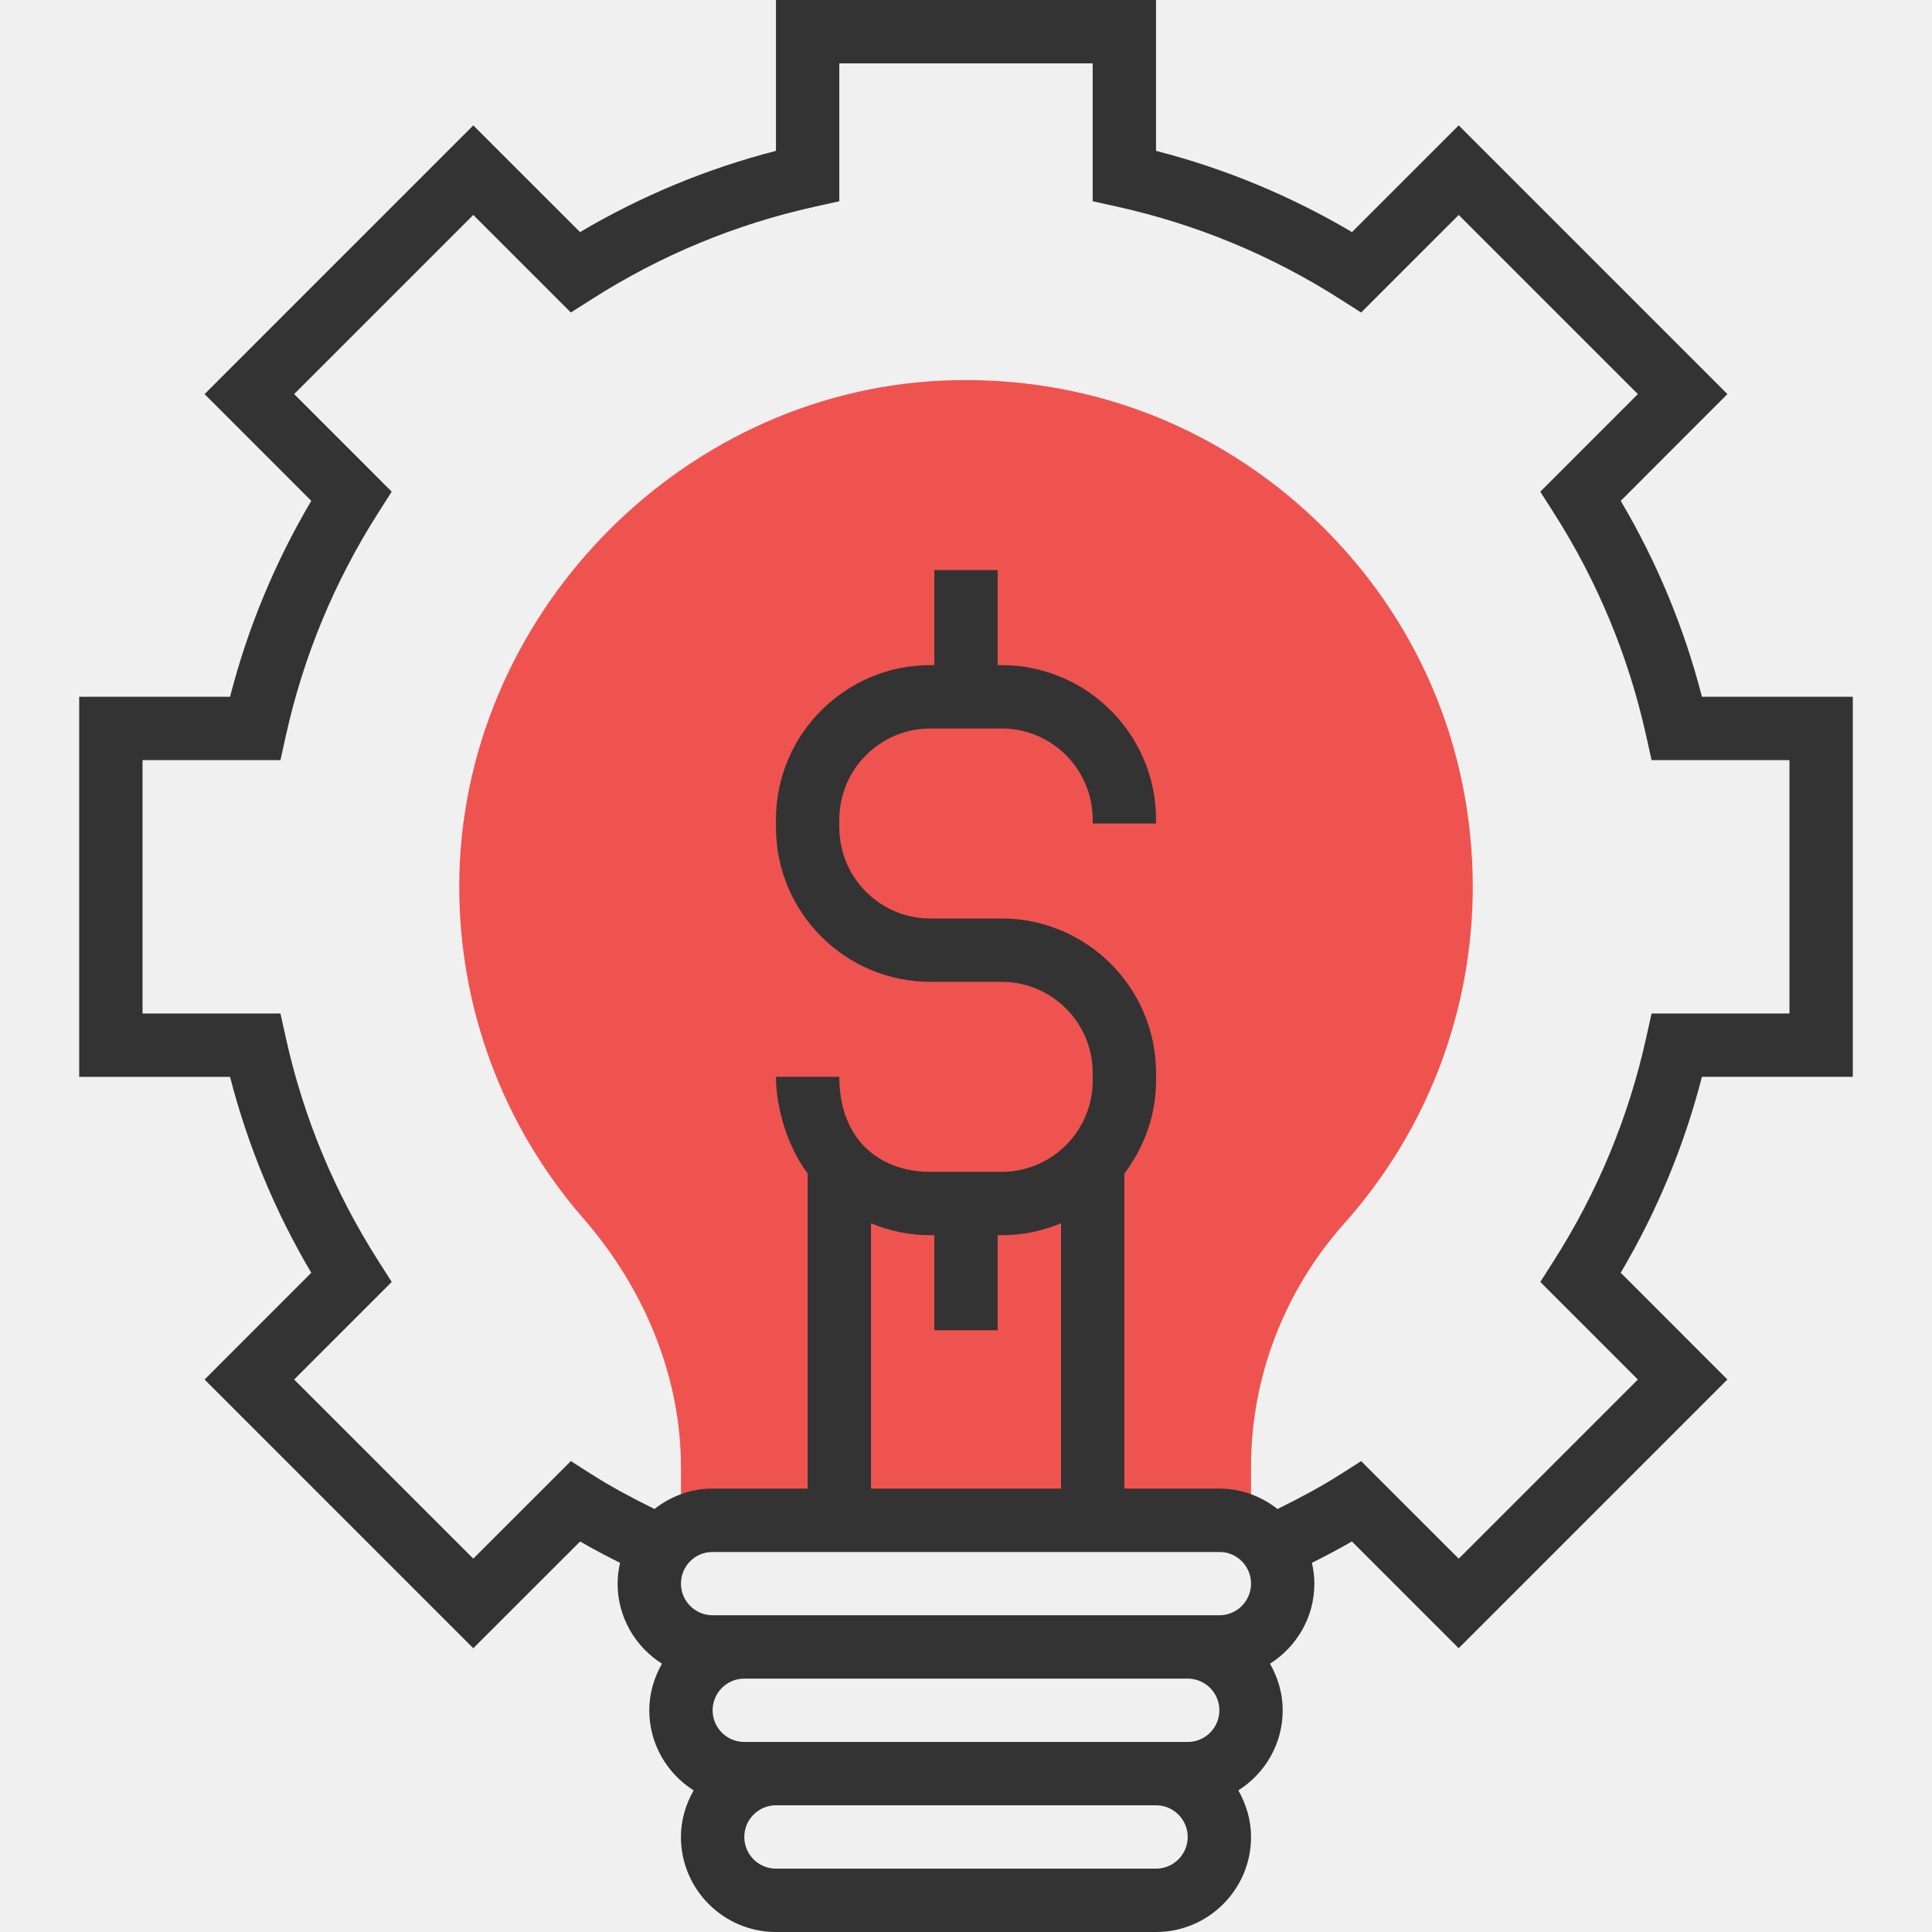
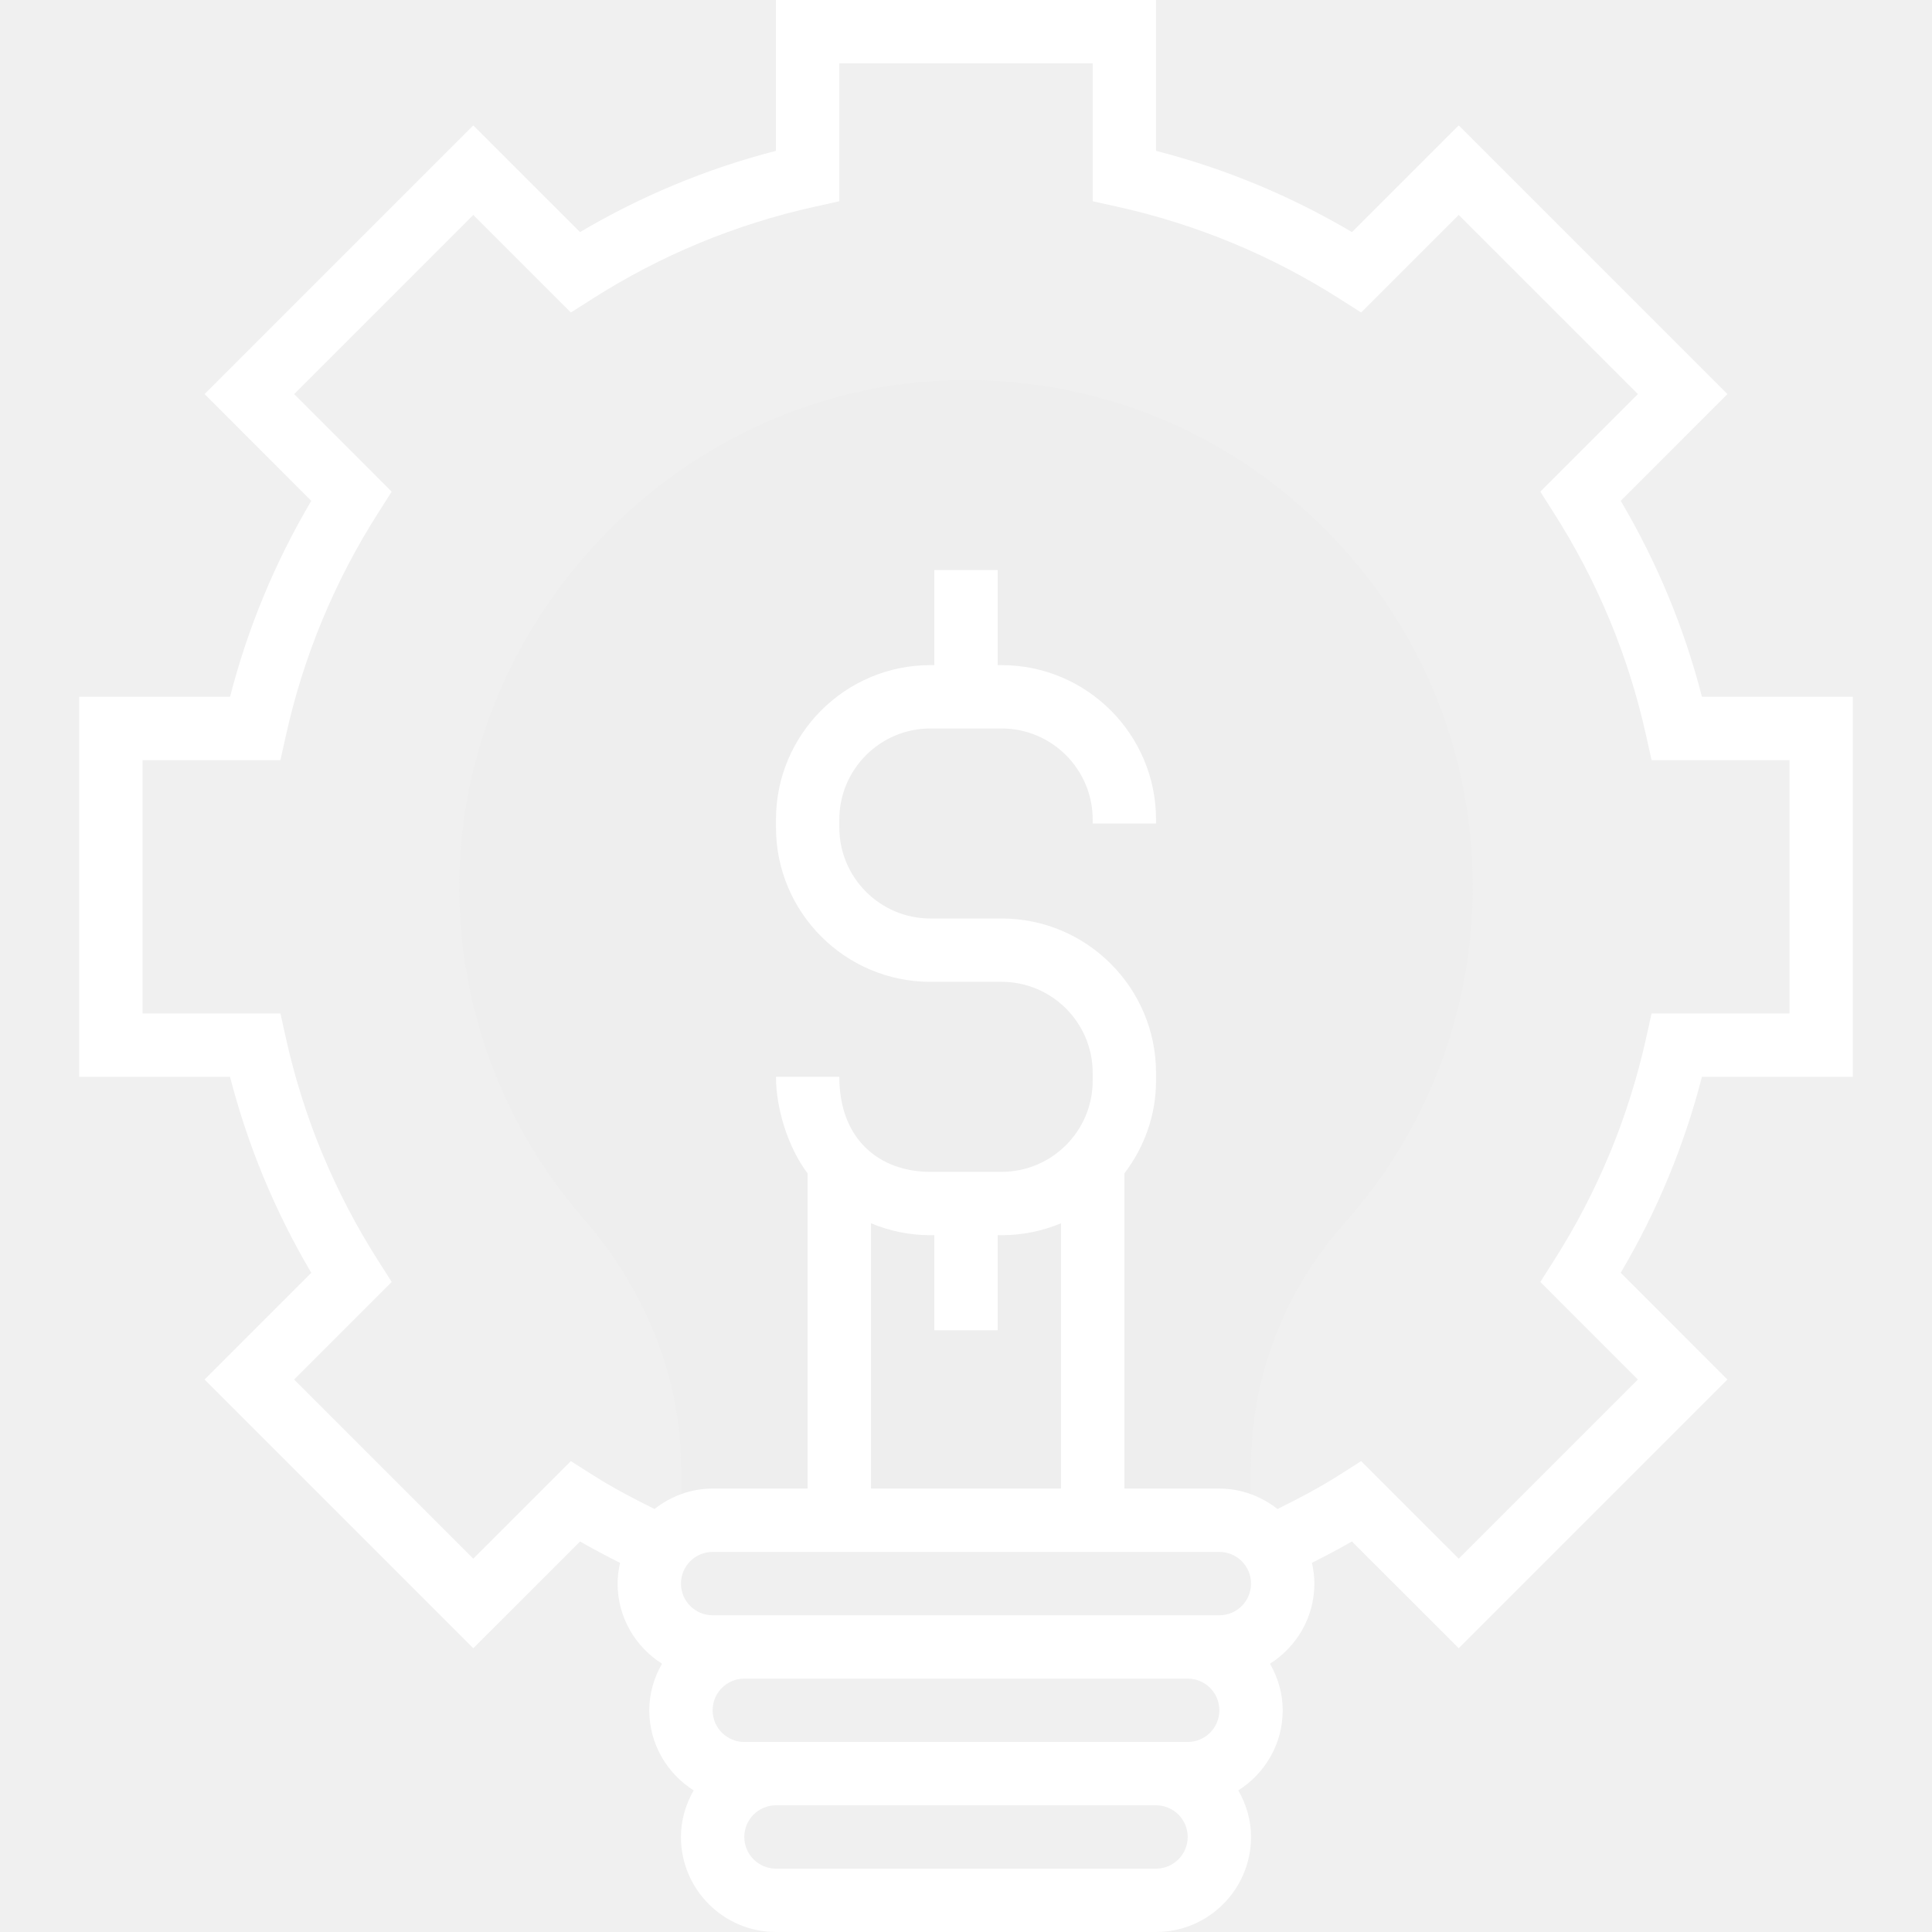
<svg xmlns="http://www.w3.org/2000/svg" version="1.1" id="Layer_1" x="0px" y="0px" viewBox="0 0 290.478 290.478" style="enable-background:new 0 0 290.478 290.478;" xml:space="preserve">
  <g>
    <g>
-       <path style="fill:#ef5350;" d="M188.096,233.333h-85.714v-12.752c0-13.229-5.205-26.495-14.652-37.362    c-12.157-13.957-18.79-31.838-18.681-50.343c0.238-39.876,32.8-73.814,72.586-75.652c21.086-0.948,41.019,6.481,56.214,20.995    c15.205,14.524,23.581,34.095,23.581,55.114c0,18.671-6.848,36.633-19.286,50.581c-9.057,10.157-14.048,23.167-14.048,36.633    V233.333z" />
-       <path style="fill:#333333;" d="M278.572,161.905v-57.143h-22.681c-2.667-10.357-6.762-20.233-12.214-29.462l16.043-16.048    l-40.4-40.4l-16.048,16.043c-9.229-5.452-19.105-9.552-29.462-12.214V0h-57.143v22.681c-10.357,2.667-20.233,6.762-29.462,12.214    L71.158,18.852l-40.4,40.4L46.801,75.3c-5.452,9.229-9.552,19.105-12.214,29.462H11.906v57.143h22.681    c2.667,10.357,6.762,20.233,12.214,29.462l-16.043,16.048l40.4,40.4l16.057-16.052c1.876,1.086,3.9,2.152,6.01,3.214    c-0.224,1.005-0.367,2.043-0.367,3.119c0,5.071,2.676,9.51,6.671,12.043c-1.181,2.081-1.91,4.448-1.91,7.005    c0,5.071,2.676,9.51,6.671,12.043c-1.181,2.081-1.91,4.448-1.91,7.005c0,7.876,6.41,14.286,14.286,14.286h57.143    c7.876,0,14.286-6.41,14.286-14.286c0-2.557-0.729-4.924-1.91-7.005c3.995-2.533,6.671-6.971,6.671-12.043    c0-2.557-0.729-4.924-1.91-7.005c3.995-2.533,6.671-6.971,6.671-12.043c0-1.076-0.143-2.114-0.367-3.124    c2.105-1.057,4.133-2.124,6.01-3.214l16.057,16.052l40.4-40.4l-16.043-16.048c5.457-9.229,9.552-19.105,12.214-29.462h22.681    v0.005H278.572z M107.144,242.857c-2.629,0-4.762-2.133-4.762-4.762s2.133-4.762,4.762-4.762h76.19    c2.629,0,4.762,2.133,4.762,4.762s-2.133,4.762-4.762,4.762h-4.762h-66.667H107.144z M130.953,183.919    c2.752,1.152,5.767,1.795,8.929,1.795h0.595V200h9.524v-14.286h0.595c3.162,0,6.176-0.643,8.929-1.795v39.89h-28.571v-39.89    H130.953z M183.334,257.143c0,2.629-2.133,4.762-4.762,4.762h-4.762h-57.143h-4.762c-2.629,0-4.762-2.133-4.762-4.762    s2.133-4.762,4.762-4.762h66.667C181.201,252.381,183.334,254.514,183.334,257.143z M173.811,280.952h-57.143    c-2.629,0-4.762-2.133-4.762-4.762s2.133-4.762,4.762-4.762h57.143c2.629,0,4.762,2.133,4.762,4.762    C178.572,278.819,176.439,280.952,173.811,280.952z M247.487,156.11c-2.633,11.876-7.29,23.114-13.848,33.41l-2.052,3.224    l14.667,14.671l-26.933,26.933l-14.671-14.667l-3.224,2.052c-2.767,1.767-5.924,3.457-9.348,5.148    c-2.429-1.895-5.433-3.071-8.743-3.071h-14.286v-47.376c2.948-3.89,4.762-8.681,4.762-13.933v-1.19    c0-12.8-10.414-23.214-23.214-23.214h-10.714c-7.548,0-13.69-6.143-13.69-13.69v-1.19c0-7.548,6.143-13.69,13.69-13.69h10.714    c7.548,0,13.69,6.143,13.69,13.69v0.595h9.524v-0.595c0-12.8-10.414-23.214-23.214-23.214h-0.596V85.714h-9.524V100h-0.595    c-12.8,0-23.214,10.414-23.214,23.214v1.19c0,12.8,10.414,23.214,23.214,23.214h10.714c7.548,0,13.69,6.143,13.69,13.69v1.19    c0,7.548-6.143,13.69-13.69,13.69h-10.714c-7.548,0-13.69-4.762-13.69-14.286h-9.524c0,4.762,1.814,10.633,4.762,14.529v47.376    h-14.286c-3.31,0-6.314,1.176-8.743,3.071c-3.424-1.69-6.581-3.381-9.348-5.148l-3.224-2.052l-14.671,14.667l-26.933-26.933    l14.667-14.671l-2.052-3.224c-6.557-10.29-11.214-21.529-13.848-33.41l-0.829-3.729H21.43v-38.095h20.733l0.829-3.729    c2.633-11.876,7.29-23.114,13.848-33.41l2.052-3.224L44.225,59.252l26.933-26.933l14.671,14.667l3.224-2.052    c10.29-6.557,21.529-11.214,33.41-13.848l3.729-0.829V9.524h38.095v20.733l3.729,0.829c11.876,2.633,23.114,7.29,33.41,13.848    l3.224,2.052l14.671-14.667l26.933,26.933l-14.667,14.671l2.052,3.224c6.557,10.29,11.214,21.529,13.848,33.41l0.829,3.729h20.733    v38.095h-20.733L247.487,156.11z" />
+       <path style="fill:#EEEEEE;" d="M188.096,233.333h-85.714v-12.752c0-13.229-5.205-26.495-14.652-37.362    c-12.157-13.957-18.79-31.838-18.681-50.343c0.238-39.876,32.8-73.814,72.586-75.652c21.086-0.948,41.019,6.481,56.214,20.995    c15.205,14.524,23.581,34.095,23.581,55.114c0,18.671-6.848,36.633-19.286,50.581c-9.057,10.157-14.048,23.167-14.048,36.633    V233.333z" />
+       <path style="fill:#FFFFFF;" d="M278.572,161.905v-57.143h-22.681c-2.667-10.357-6.762-20.233-12.214-29.462l16.043-16.048    l-40.4-40.4l-16.048,16.043c-9.229-5.452-19.105-9.552-29.462-12.214V0h-57.143v22.681c-10.357,2.667-20.233,6.762-29.462,12.214    L71.158,18.852l-40.4,40.4L46.801,75.3c-5.452,9.229-9.552,19.105-12.214,29.462H11.906v57.143h22.681    c2.667,10.357,6.762,20.233,12.214,29.462l-16.043,16.048l40.4,40.4l16.057-16.052c1.876,1.086,3.9,2.152,6.01,3.214    c-0.224,1.005-0.367,2.043-0.367,3.119c0,5.071,2.676,9.51,6.671,12.043c-1.181,2.081-1.91,4.448-1.91,7.005    c0,5.071,2.676,9.51,6.671,12.043c-1.181,2.081-1.91,4.448-1.91,7.005c0,7.876,6.41,14.286,14.286,14.286h57.143    c7.876,0,14.286-6.41,14.286-14.286c0-2.557-0.729-4.924-1.91-7.005c3.995-2.533,6.671-6.971,6.671-12.043    c0-2.557-0.729-4.924-1.91-7.005c3.995-2.533,6.671-6.971,6.671-12.043c0-1.076-0.143-2.114-0.367-3.124    c2.105-1.057,4.133-2.124,6.01-3.214l16.057,16.052l40.4-40.4l-16.043-16.048c5.457-9.229,9.552-19.105,12.214-29.462h22.681    v0.005H278.572z M107.144,242.857c-2.629,0-4.762-2.133-4.762-4.762s2.133-4.762,4.762-4.762h76.19    c2.629,0,4.762,2.133,4.762,4.762s-2.133,4.762-4.762,4.762h-4.762h-66.667H107.144z M130.953,183.919    c2.752,1.152,5.767,1.795,8.929,1.795h0.595V200h9.524v-14.286h0.595c3.162,0,6.176-0.643,8.929-1.795v39.89h-28.571v-39.89    H130.953z M183.334,257.143c0,2.629-2.133,4.762-4.762,4.762h-4.762h-57.143h-4.762c-2.629,0-4.762-2.133-4.762-4.762    s2.133-4.762,4.762-4.762h66.667C181.201,252.381,183.334,254.514,183.334,257.143z M173.811,280.952h-57.143    c-2.629,0-4.762-2.133-4.762-4.762s2.133-4.762,4.762-4.762h57.143c2.629,0,4.762,2.133,4.762,4.762    C178.572,278.819,176.439,280.952,173.811,280.952z M247.487,156.11c-2.633,11.876-7.29,23.114-13.848,33.41l-2.052,3.224    l14.667,14.671l-26.933,26.933l-14.671-14.667l-3.224,2.052c-2.767,1.767-5.924,3.457-9.348,5.148    c-2.429-1.895-5.433-3.071-8.743-3.071h-14.286v-47.376c2.948-3.89,4.762-8.681,4.762-13.933v-1.19    c0-12.8-10.414-23.214-23.214-23.214h-10.714c-7.548,0-13.69-6.143-13.69-13.69v-1.19c0-7.548,6.143-13.69,13.69-13.69h10.714    c7.548,0,13.69,6.143,13.69,13.69v0.595h9.524v-0.595c0-12.8-10.414-23.214-23.214-23.214h-0.596V85.714h-9.524V100h-0.595    c-12.8,0-23.214,10.414-23.214,23.214v1.19c0,12.8,10.414,23.214,23.214,23.214h10.714c7.548,0,13.69,6.143,13.69,13.69v1.19    c0,7.548-6.143,13.69-13.69,13.69h-10.714c-7.548,0-13.69-4.762-13.69-14.286h-9.524c0,4.762,1.814,10.633,4.762,14.529v47.376    h-14.286c-3.31,0-6.314,1.176-8.743,3.071c-3.424-1.69-6.581-3.381-9.348-5.148l-3.224-2.052l-14.671,14.667l-26.933-26.933    l14.667-14.671l-2.052-3.224c-6.557-10.29-11.214-21.529-13.848-33.41l-0.829-3.729H21.43v-38.095h20.733l0.829-3.729    c2.633-11.876,7.29-23.114,13.848-33.41l2.052-3.224L44.225,59.252l26.933-26.933l14.671,14.667l3.224-2.052    c10.29-6.557,21.529-11.214,33.41-13.848l3.729-0.829V9.524h38.095v20.733l3.729,0.829c11.876,2.633,23.114,7.29,33.41,13.848    l3.224,2.052l14.671-14.667l26.933,26.933l-14.667,14.671l2.052,3.224c6.557,10.29,11.214,21.529,13.848,33.41l0.829,3.729h20.733    v38.095h-20.733L247.487,156.11z" />
    </g>
  </g>
  <g>
</g>
  <g>
</g>
  <g>
</g>
  <g>
</g>
  <g>
</g>
  <g>
</g>
  <g>
</g>
  <g>
</g>
  <g>
</g>
  <g>
</g>
  <g>
</g>
  <g>
</g>
  <g>
</g>
  <g>
</g>
  <g>
</g>
</svg>
